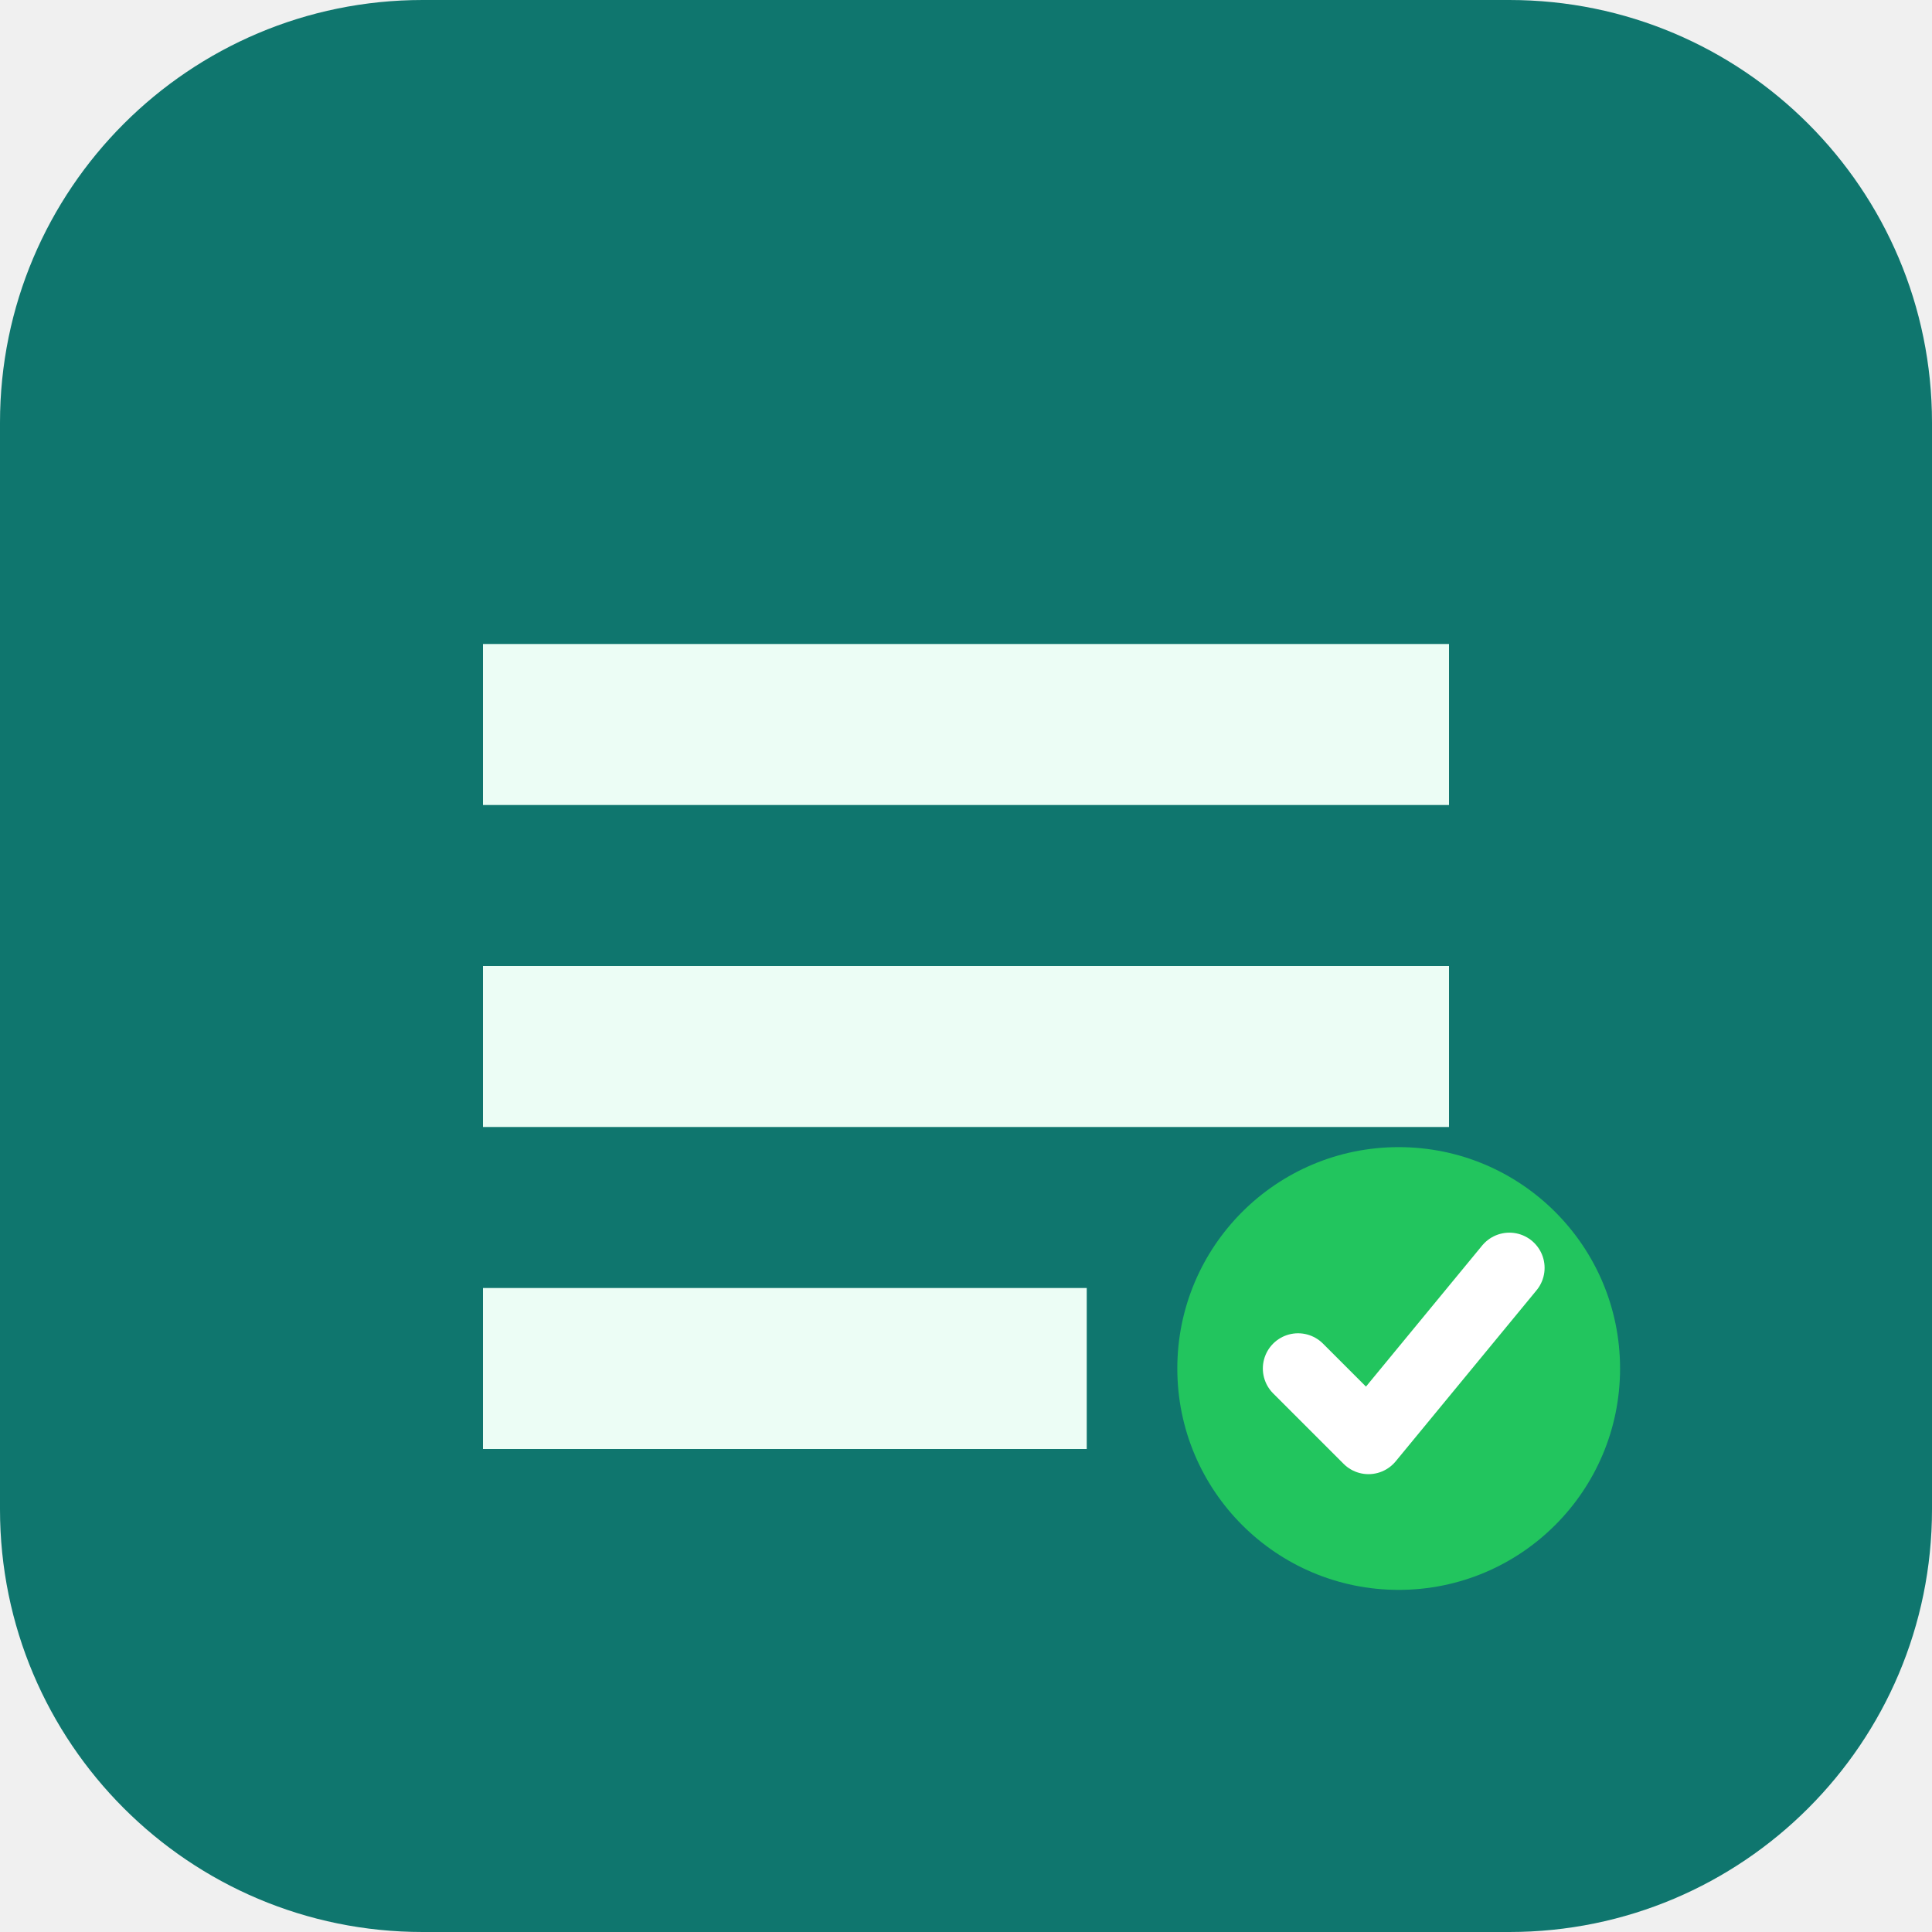
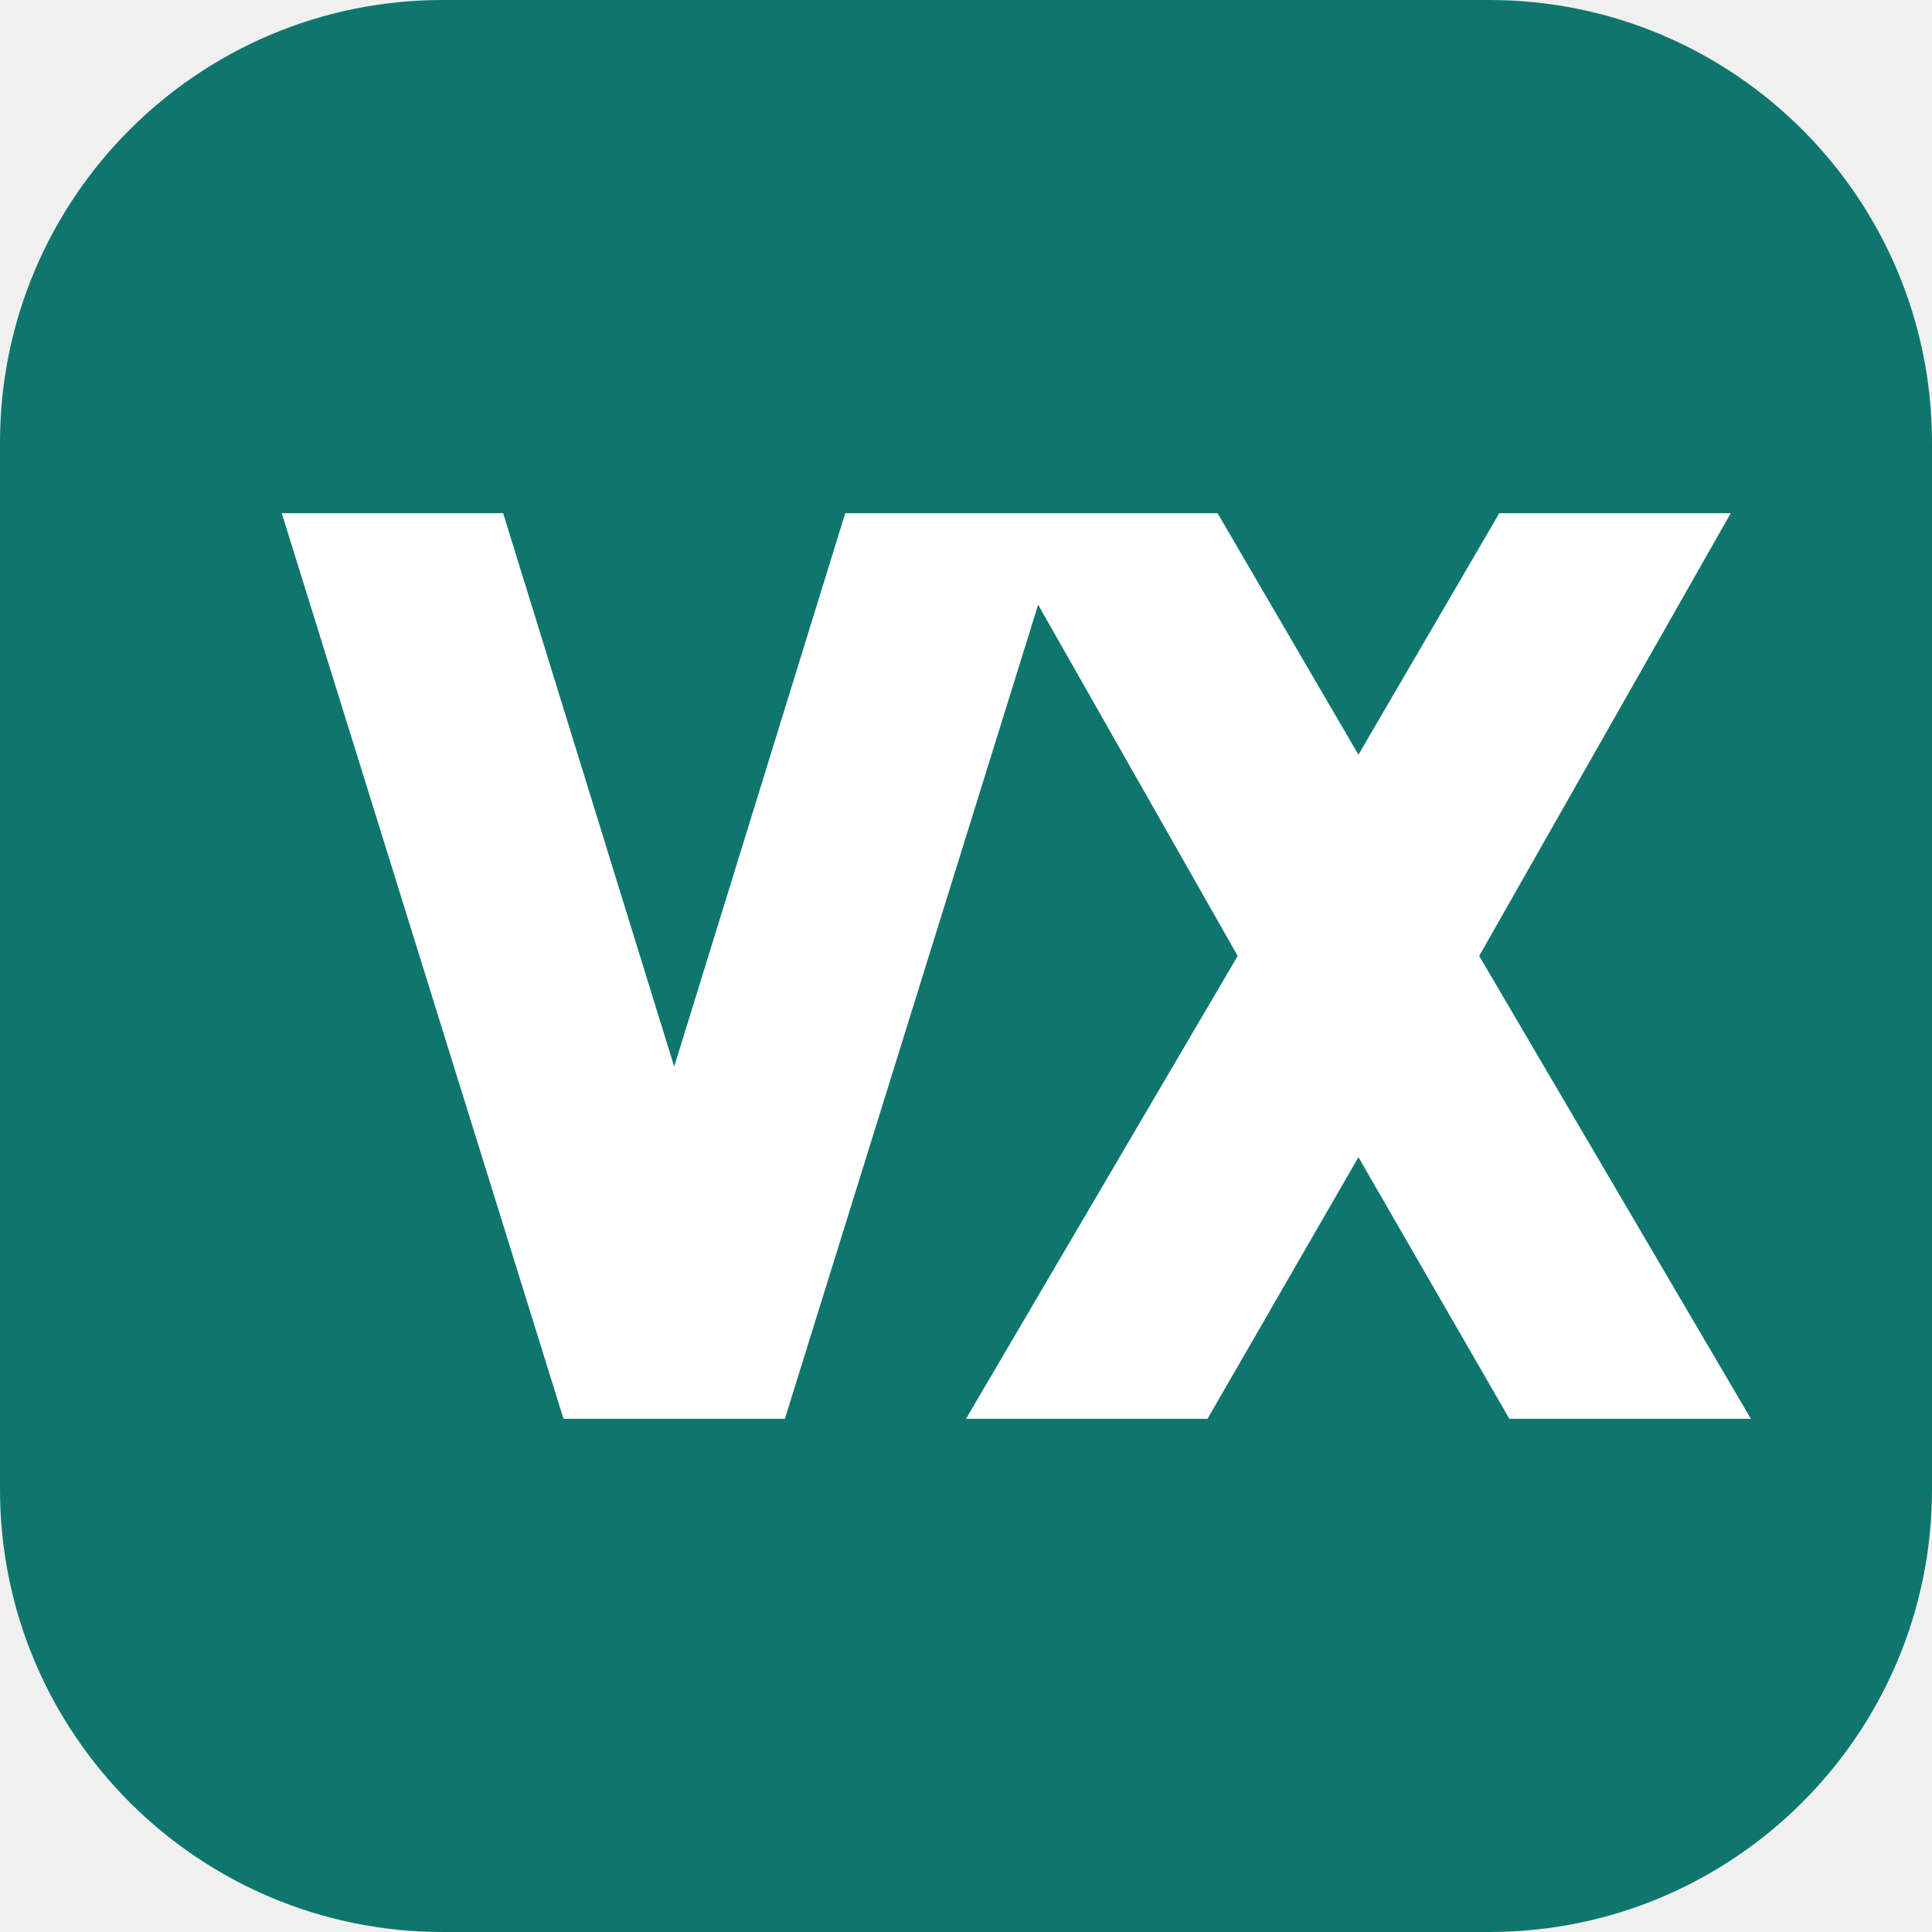
<svg xmlns="http://www.w3.org/2000/svg" width="192" height="192" viewBox="0 0 192 192">
-   <rect width="192" height="192" rx="42" fill="#0f766e" />
-   <path d="M48 64h96v16H48V64Zm0 32h96v16H48V96Zm0 32h60v16H48v-16Z" fill="#ecfdf5" />
-   <circle cx="139" cy="136" r="22" fill="#22c55e" />
-   <path d="m129 136 7 7 14-17" fill="none" stroke="#fff" stroke-width="7" stroke-linecap="round" stroke-linejoin="round" />
+   <rect width="192" height="192" rx="44" fill="#0f766e" />
+   <path d="M28 51h22l17 55 17-55h22l-28 90H56L28 51Zm70 0h23l14 24 14-24h23l-25 44 27 46h-24l-15-26-15 26H96l27-46-25-44Z" fill="#fff" />
</svg>
